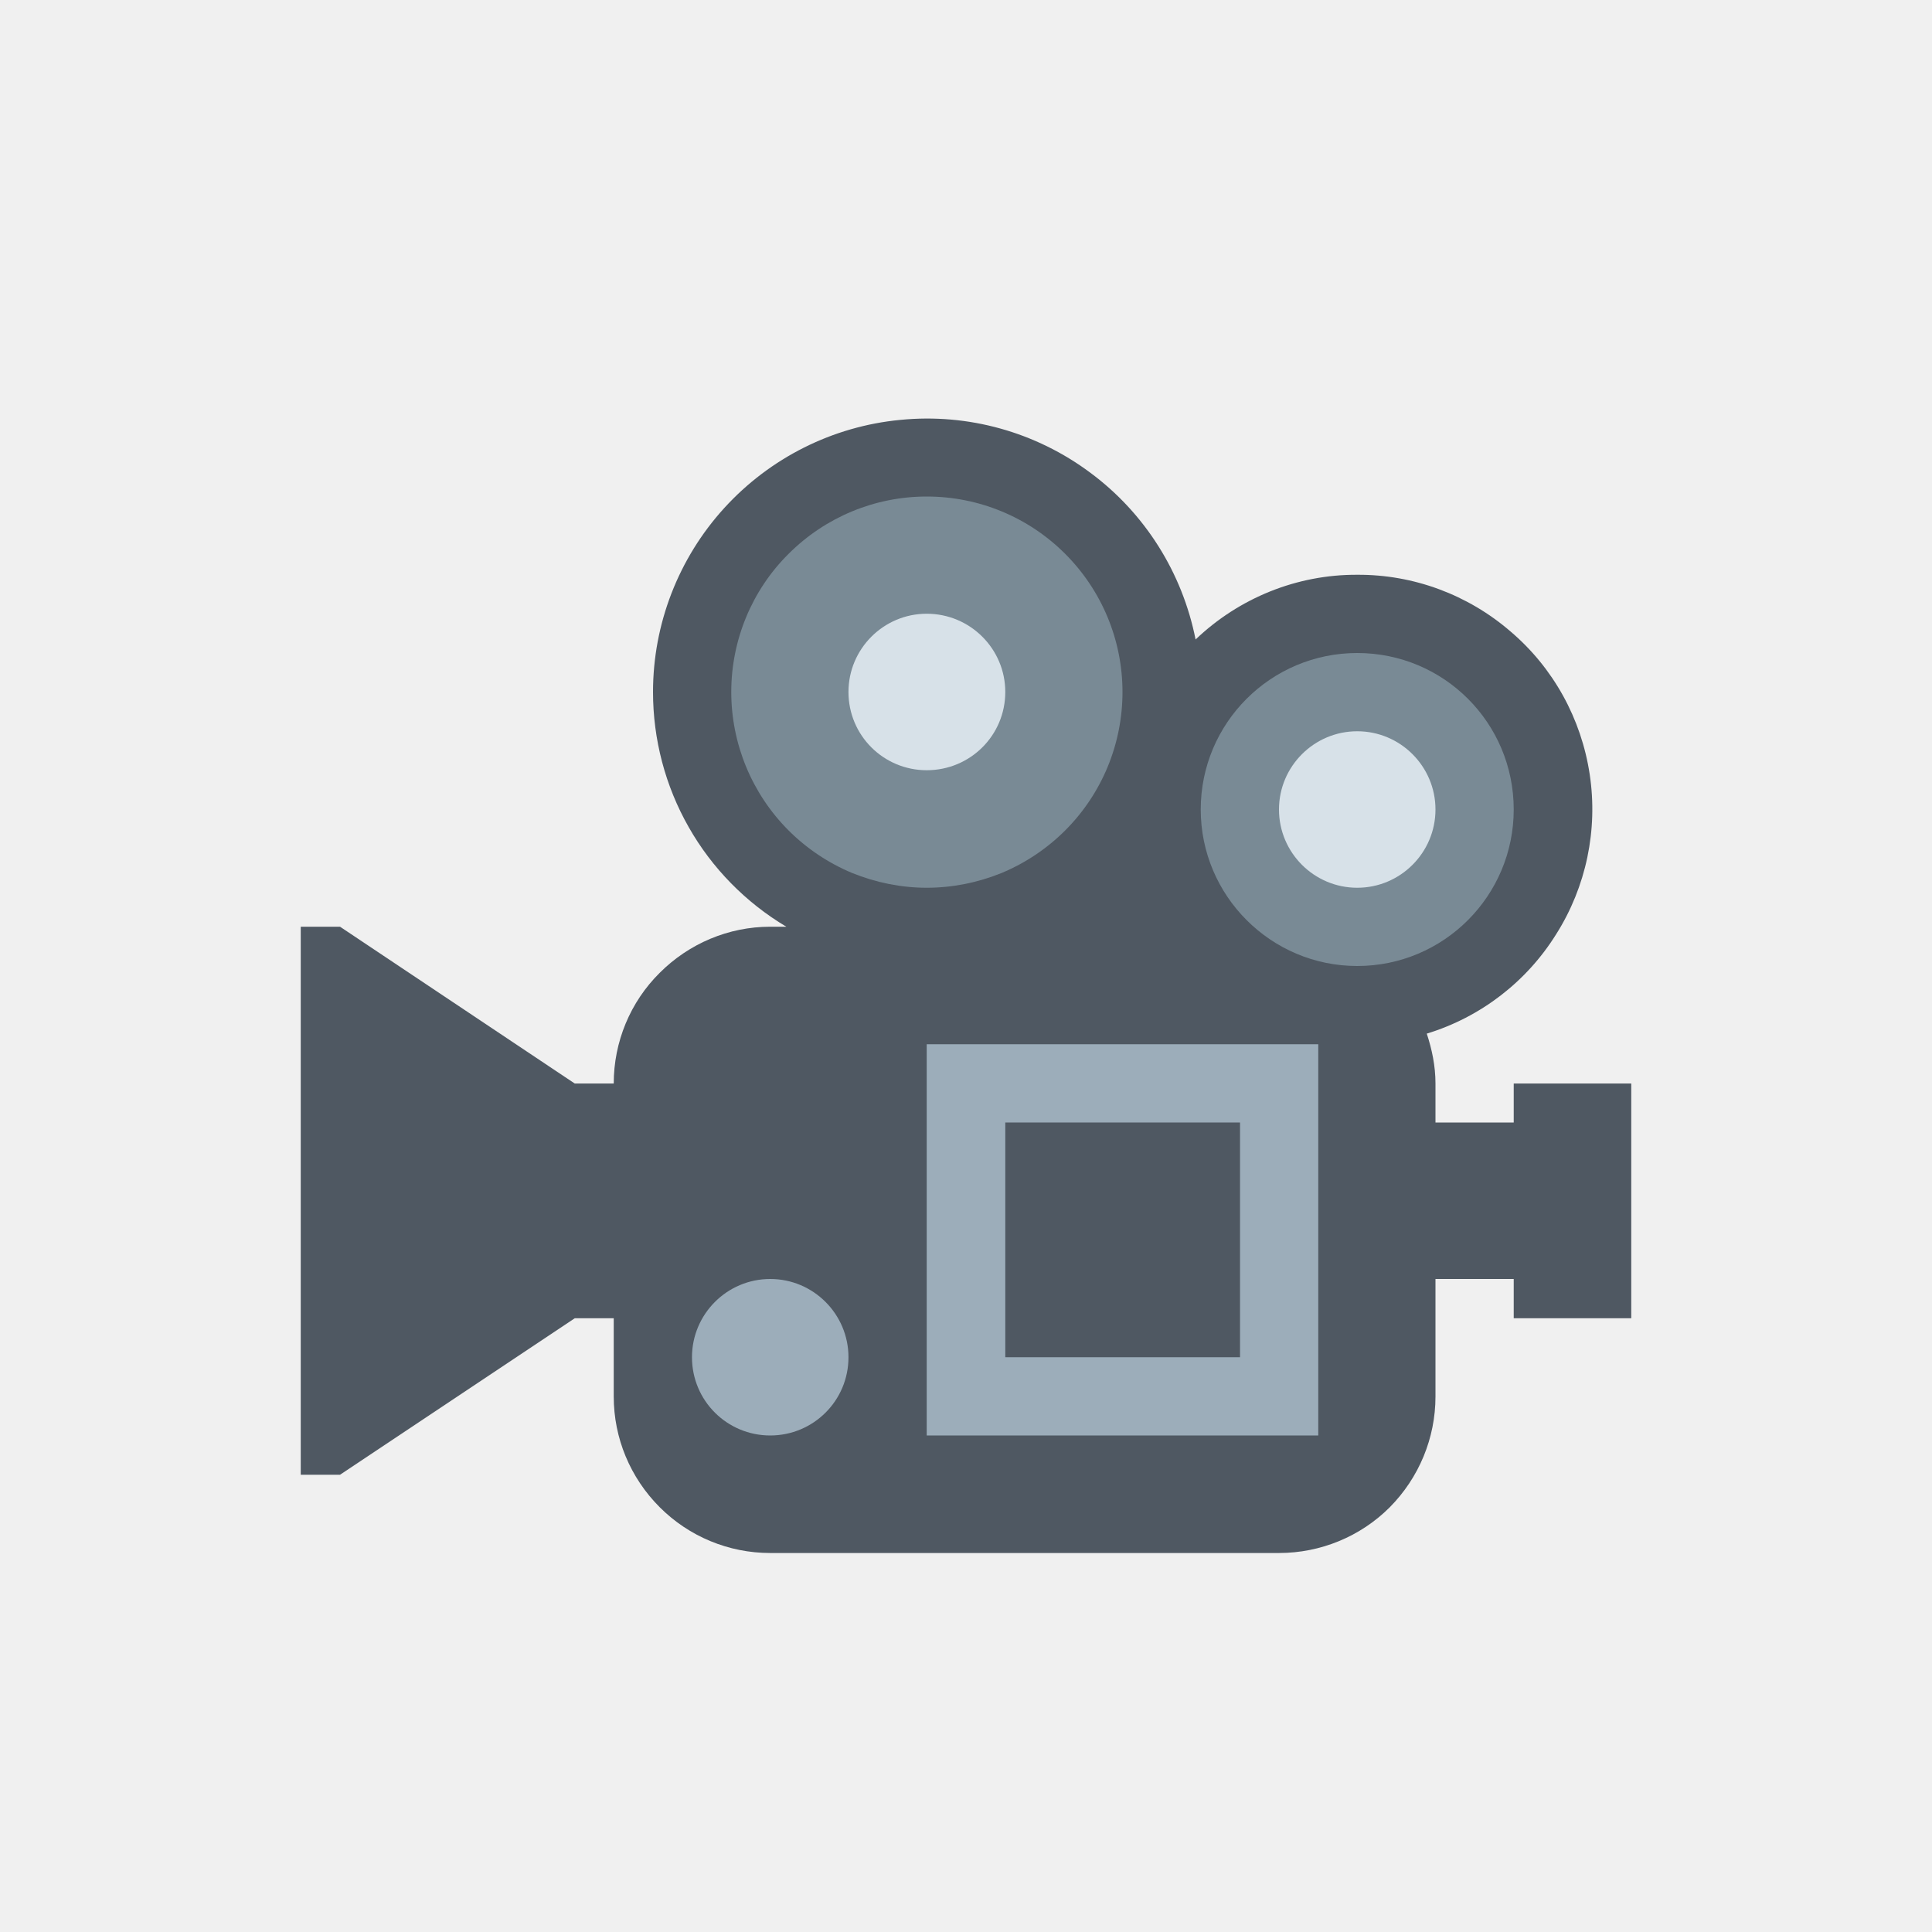
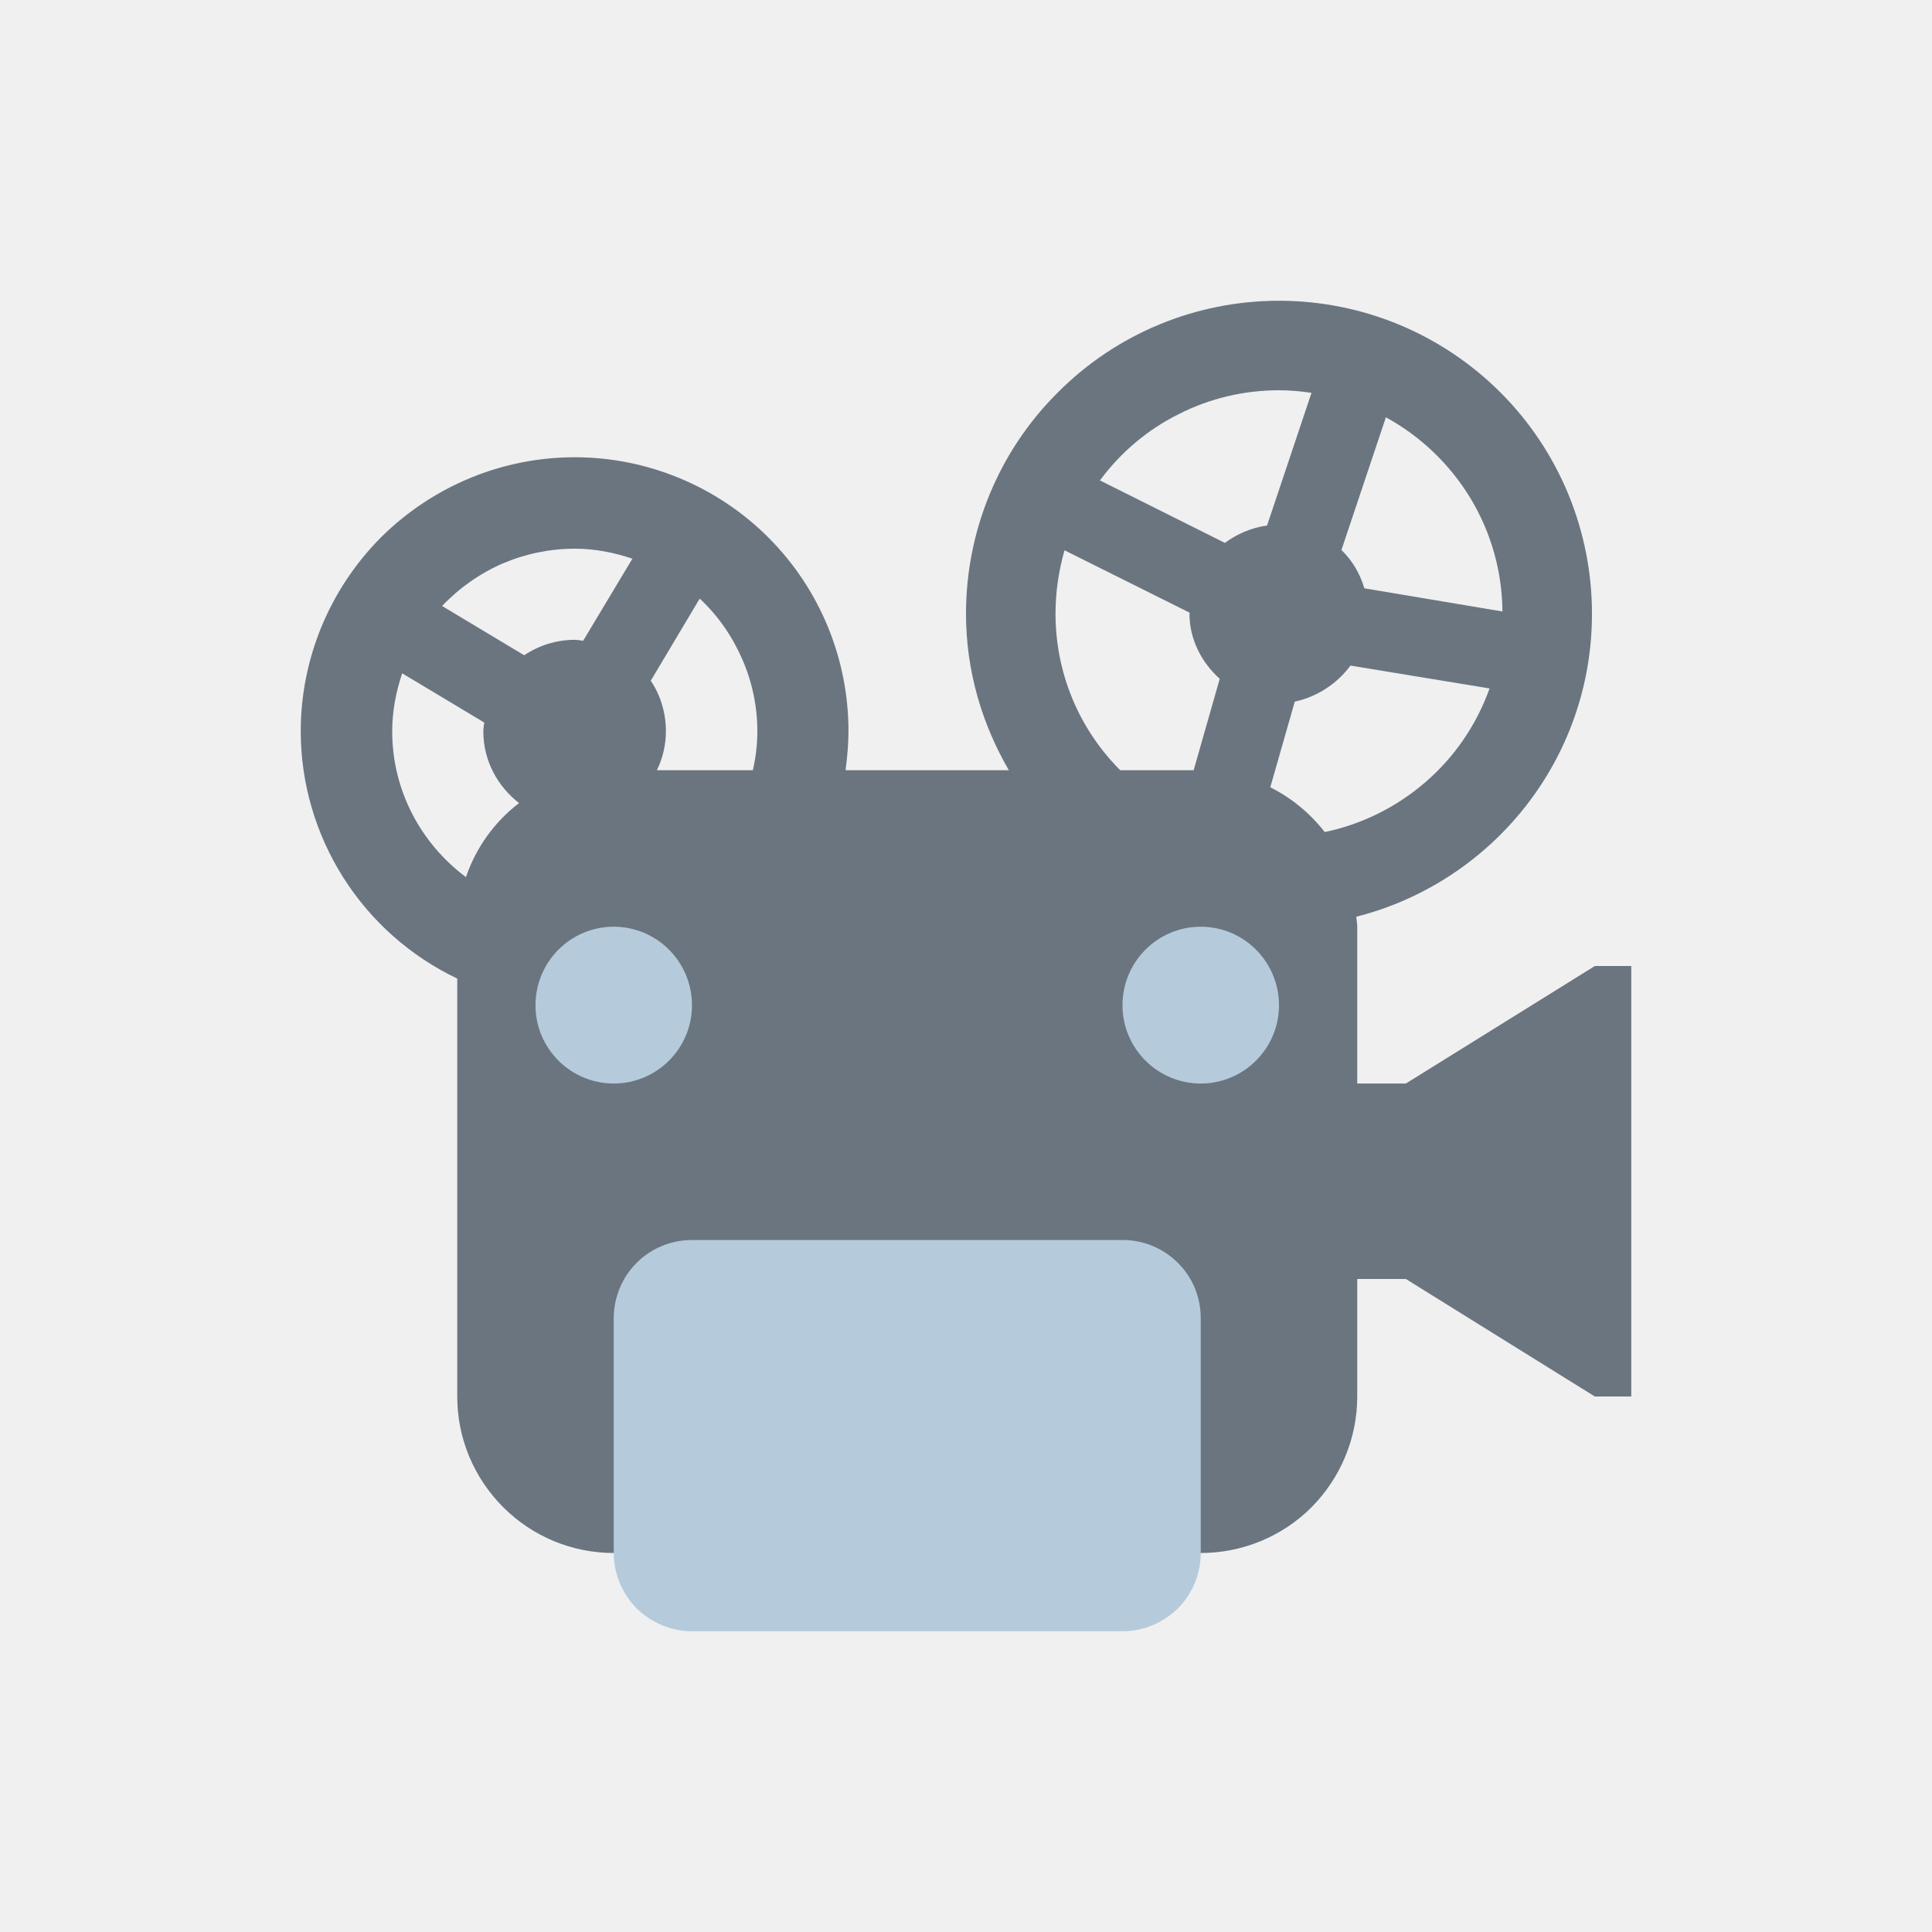
- <svg xmlns="http://www.w3.org/2000/svg" width="6" height="6" fill="none" viewBox="0 0 6 6">
-   <g clip-path="url(#clip0_503_235)">
-     <path fill="#4F5862" d="M4.701 3.365V3.486H4.458V3.365C4.458 3.31 4.447 3.259 4.431 3.21C4.598 3.159 4.741 3.049 4.833 2.901C4.926 2.754 4.963 2.577 4.937 2.405C4.911 2.232 4.824 2.074 4.691 1.961C4.559 1.847 4.39 1.784 4.215 1.785C4.028 1.784 3.848 1.857 3.713 1.986C3.672 1.779 3.556 1.594 3.386 1.468C3.217 1.342 3.007 1.283 2.796 1.304C2.586 1.324 2.391 1.422 2.249 1.578C2.107 1.734 2.028 1.938 2.028 2.149C2.028 2.296 2.066 2.441 2.139 2.569C2.211 2.696 2.316 2.803 2.442 2.878H2.392C2.263 2.878 2.14 2.93 2.049 3.021C1.957 3.112 1.906 3.236 1.906 3.365H1.785L1.056 2.878H0.934V4.58H1.056L1.785 4.094H1.906V4.337C1.906 4.466 1.957 4.589 2.049 4.681C2.14 4.772 2.263 4.823 2.392 4.823H3.972C4.101 4.823 4.225 4.772 4.316 4.681C4.407 4.589 4.458 4.466 4.458 4.337V3.972H4.701V4.094H5.066V3.365H4.701Z" />
-     <path fill="#798A95" d="M3.486 2.149C3.486 2.311 3.422 2.465 3.308 2.579C3.252 2.635 3.185 2.68 3.111 2.711C3.037 2.741 2.958 2.757 2.878 2.757C2.799 2.757 2.72 2.741 2.646 2.711C2.572 2.68 2.505 2.635 2.449 2.579C2.335 2.465 2.271 2.31 2.271 2.149C2.271 1.988 2.335 1.833 2.449 1.72C2.563 1.606 2.717 1.542 2.878 1.542C3.04 1.542 3.194 1.606 3.308 1.72C3.422 1.834 3.486 1.988 3.486 2.149Z" />
-     <path fill="#D7E1E8" d="M2.878 2.392C3.013 2.392 3.122 2.284 3.122 2.149C3.122 2.015 3.013 1.906 2.878 1.906C2.744 1.906 2.635 2.015 2.635 2.149C2.635 2.284 2.744 2.392 2.878 2.392Z" />
-     <path fill="#798A95" d="M4.215 3C4.484 3 4.701 2.782 4.701 2.514C4.701 2.245 4.484 2.028 4.215 2.028C3.947 2.028 3.729 2.245 3.729 2.514C3.729 2.782 3.947 3 4.215 3Z" />
-     <path fill="#D7E1E8" d="M4.215 2.757C4.349 2.757 4.458 2.648 4.458 2.514C4.458 2.38 4.349 2.271 4.215 2.271C4.081 2.271 3.972 2.38 3.972 2.514C3.972 2.648 4.081 2.757 4.215 2.757Z" />
-     <path fill="#9CADBA" d="M2.878 3.243H4.094V4.458H2.878V3.243Z" />
-     <path fill="#4F5862" d="M3.122 3.486H3.851V4.215H3.122V3.486Z" />
-     <path fill="#9CADBA" d="M2.392 4.458C2.526 4.458 2.635 4.35 2.635 4.215C2.635 4.081 2.526 3.972 2.392 3.972C2.258 3.972 2.149 4.081 2.149 4.215C2.149 4.35 2.258 4.458 2.392 4.458Z" />
+ <svg xmlns="http://www.w3.org/2000/svg" width="6" height="6" viewBox="0 0 6 6" fill="none">
+   <g clip-path="url(#clip0_505_295)">
+     <path d="M4.953 3L4.366 3.365H4.215V2.878C4.215 2.868 4.213 2.858 4.212 2.847C4.633 2.74 4.944 2.36 4.944 1.906C4.944 1.648 4.842 1.401 4.66 1.219C4.477 1.036 4.23 0.934 3.972 0.934C3.714 0.934 3.467 1.036 3.285 1.219C3.102 1.401 3 1.648 3 1.906C3 2.084 3.05 2.249 3.133 2.392H2.626C2.631 2.352 2.635 2.312 2.635 2.271C2.635 2.045 2.546 1.829 2.386 1.669C2.227 1.51 2.01 1.42 1.785 1.42C1.559 1.42 1.343 1.51 1.183 1.669C1.024 1.829 0.934 2.045 0.934 2.271C0.934 2.432 0.98 2.589 1.066 2.725C1.152 2.861 1.275 2.97 1.42 3.039V4.337C1.42 4.466 1.471 4.589 1.563 4.681C1.654 4.772 1.777 4.823 1.906 4.823H3.729C3.858 4.823 3.982 4.772 4.073 4.681C4.164 4.589 4.215 4.466 4.215 4.337V3.972H4.366L4.953 4.337H5.066V3H4.953ZM4.304 1.296C4.412 1.355 4.503 1.442 4.567 1.548C4.631 1.654 4.665 1.775 4.666 1.899L4.237 1.827C4.224 1.782 4.2 1.741 4.166 1.708L4.304 1.296ZM4.194 2.067L4.626 2.138C4.586 2.25 4.518 2.35 4.428 2.428C4.338 2.506 4.23 2.56 4.114 2.584C4.069 2.526 4.011 2.478 3.945 2.445L4.021 2.179C4.09 2.164 4.152 2.124 4.194 2.067ZM3.972 1.212C4.006 1.212 4.04 1.215 4.073 1.22L3.935 1.632C3.886 1.639 3.842 1.658 3.804 1.686L3.416 1.492C3.48 1.405 3.564 1.334 3.661 1.286C3.757 1.237 3.864 1.212 3.972 1.212ZM3.278 1.906C3.278 1.838 3.288 1.772 3.306 1.709L3.695 1.903L3.694 1.906C3.694 1.986 3.732 2.058 3.788 2.108L3.707 2.392H3.479C3.35 2.263 3.278 2.089 3.278 1.906ZM2.173 1.859C2.23 1.912 2.274 1.976 2.305 2.047C2.336 2.117 2.352 2.194 2.352 2.271C2.352 2.313 2.347 2.353 2.338 2.392H2.04C2.058 2.355 2.068 2.314 2.068 2.271C2.068 2.215 2.052 2.16 2.021 2.114L2.173 1.859ZM1.785 1.704C1.848 1.704 1.907 1.716 1.964 1.735L1.811 1.99C1.803 1.989 1.794 1.987 1.785 1.987C1.729 1.987 1.674 2.004 1.628 2.035L1.373 1.882C1.426 1.826 1.49 1.781 1.561 1.75C1.631 1.72 1.708 1.704 1.785 1.704ZM1.218 2.271C1.218 2.208 1.23 2.148 1.249 2.091L1.504 2.244C1.503 2.253 1.501 2.262 1.501 2.271C1.501 2.362 1.545 2.442 1.612 2.494C1.535 2.553 1.478 2.633 1.447 2.724C1.309 2.621 1.218 2.457 1.218 2.271Z" fill="#6A7580" />
+     <path d="M3.729 3.365C3.863 3.365 3.972 3.256 3.972 3.122C3.972 2.987 3.863 2.878 3.729 2.878C3.595 2.878 3.486 2.987 3.486 3.122C3.486 3.256 3.595 3.365 3.729 3.365Z" fill="#B5CBDB" />
+     <path d="M1.906 3.365C2.04 3.365 2.149 3.256 2.149 3.122C2.149 2.987 2.04 2.878 1.906 2.878C1.772 2.878 1.663 2.987 1.663 3.122C1.663 3.256 1.772 3.365 1.906 3.365Z" fill="#B5CBDB" />
+     <path d="M3.729 4.094C3.729 4.029 3.704 3.967 3.658 3.922C3.612 3.876 3.551 3.851 3.486 3.851H2.149C2.085 3.851 2.023 3.876 1.977 3.922C1.932 3.967 1.906 4.029 1.906 4.094V4.823C1.906 4.887 1.932 4.949 1.977 4.995C2.023 5.04 2.085 5.066 2.149 5.066H3.486C3.551 5.066 3.612 5.04 3.658 4.995C3.704 4.949 3.729 4.887 3.729 4.823V4.094Z" fill="#B5CBDB" />
  </g>
  <defs>
-     <clipPath id="clip0_503_235">
-       <rect width="4.375" height="4.375" fill="#fff" transform="translate(0.8125 0.8125)" />
+     <clipPath id="clip0_505_295">
+       <rect width="4.375" height="4.375" fill="white" transform="translate(0.8125 0.8125)" />
    </clipPath>
  </defs>
</svg>
